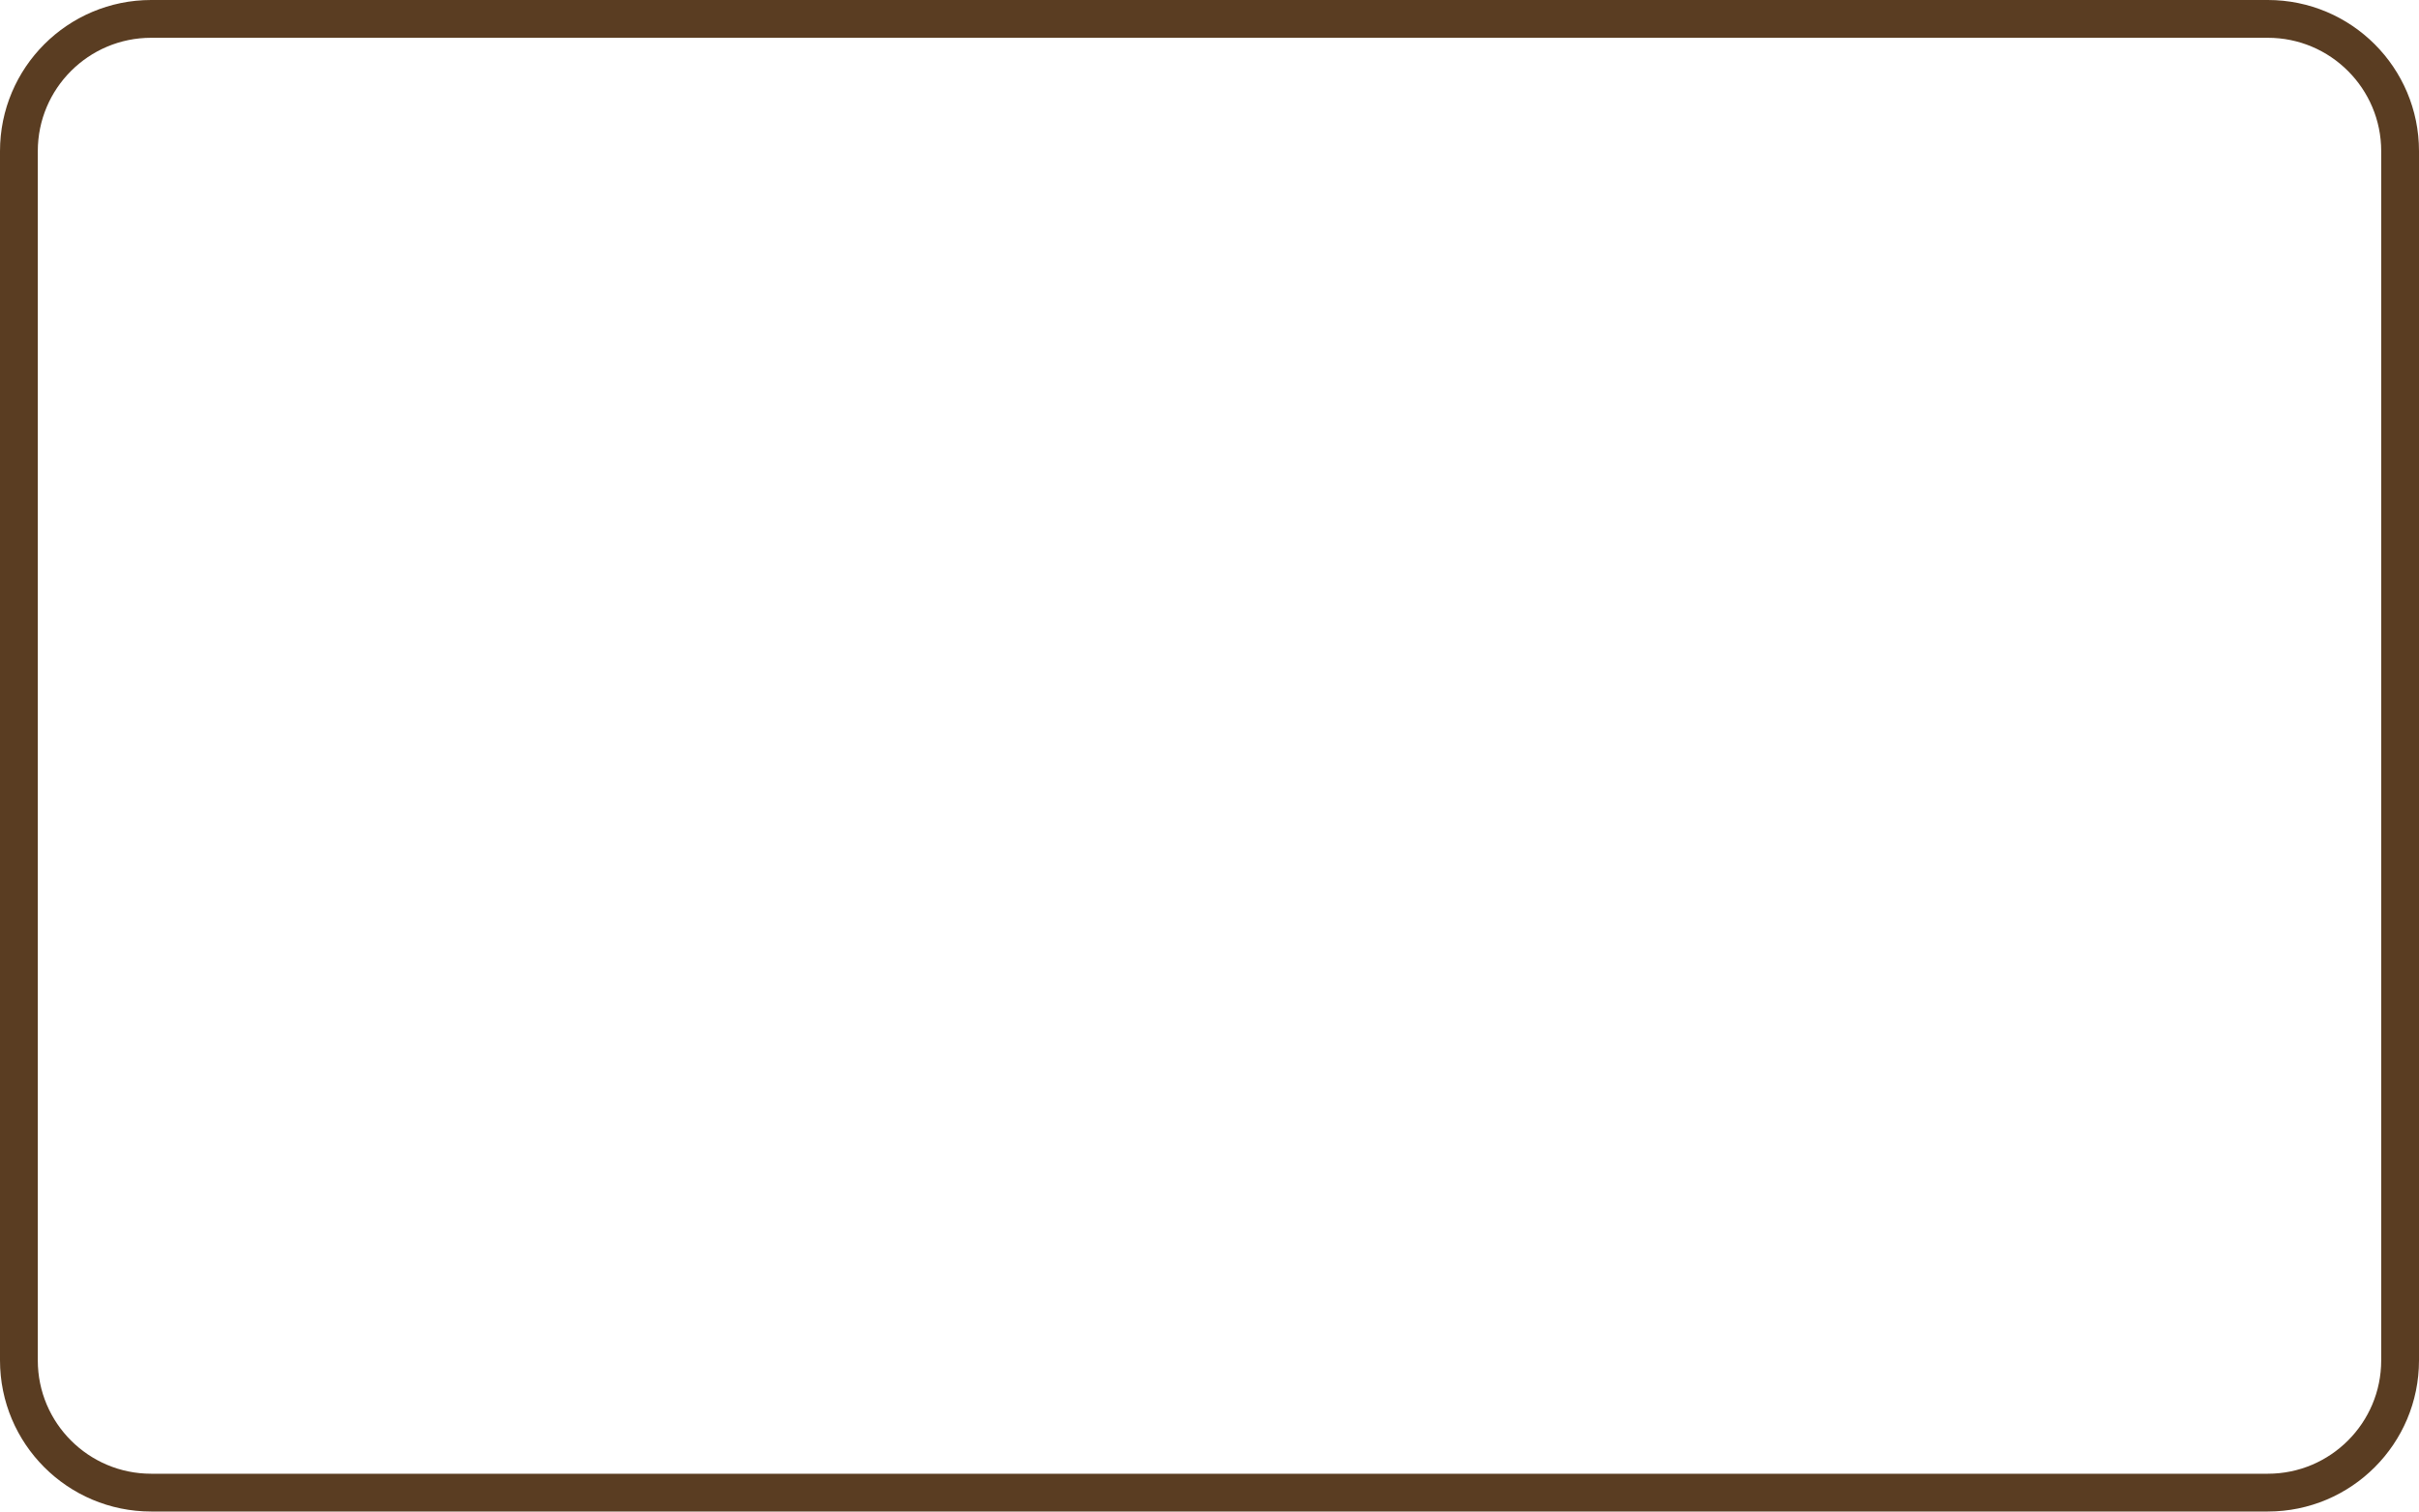
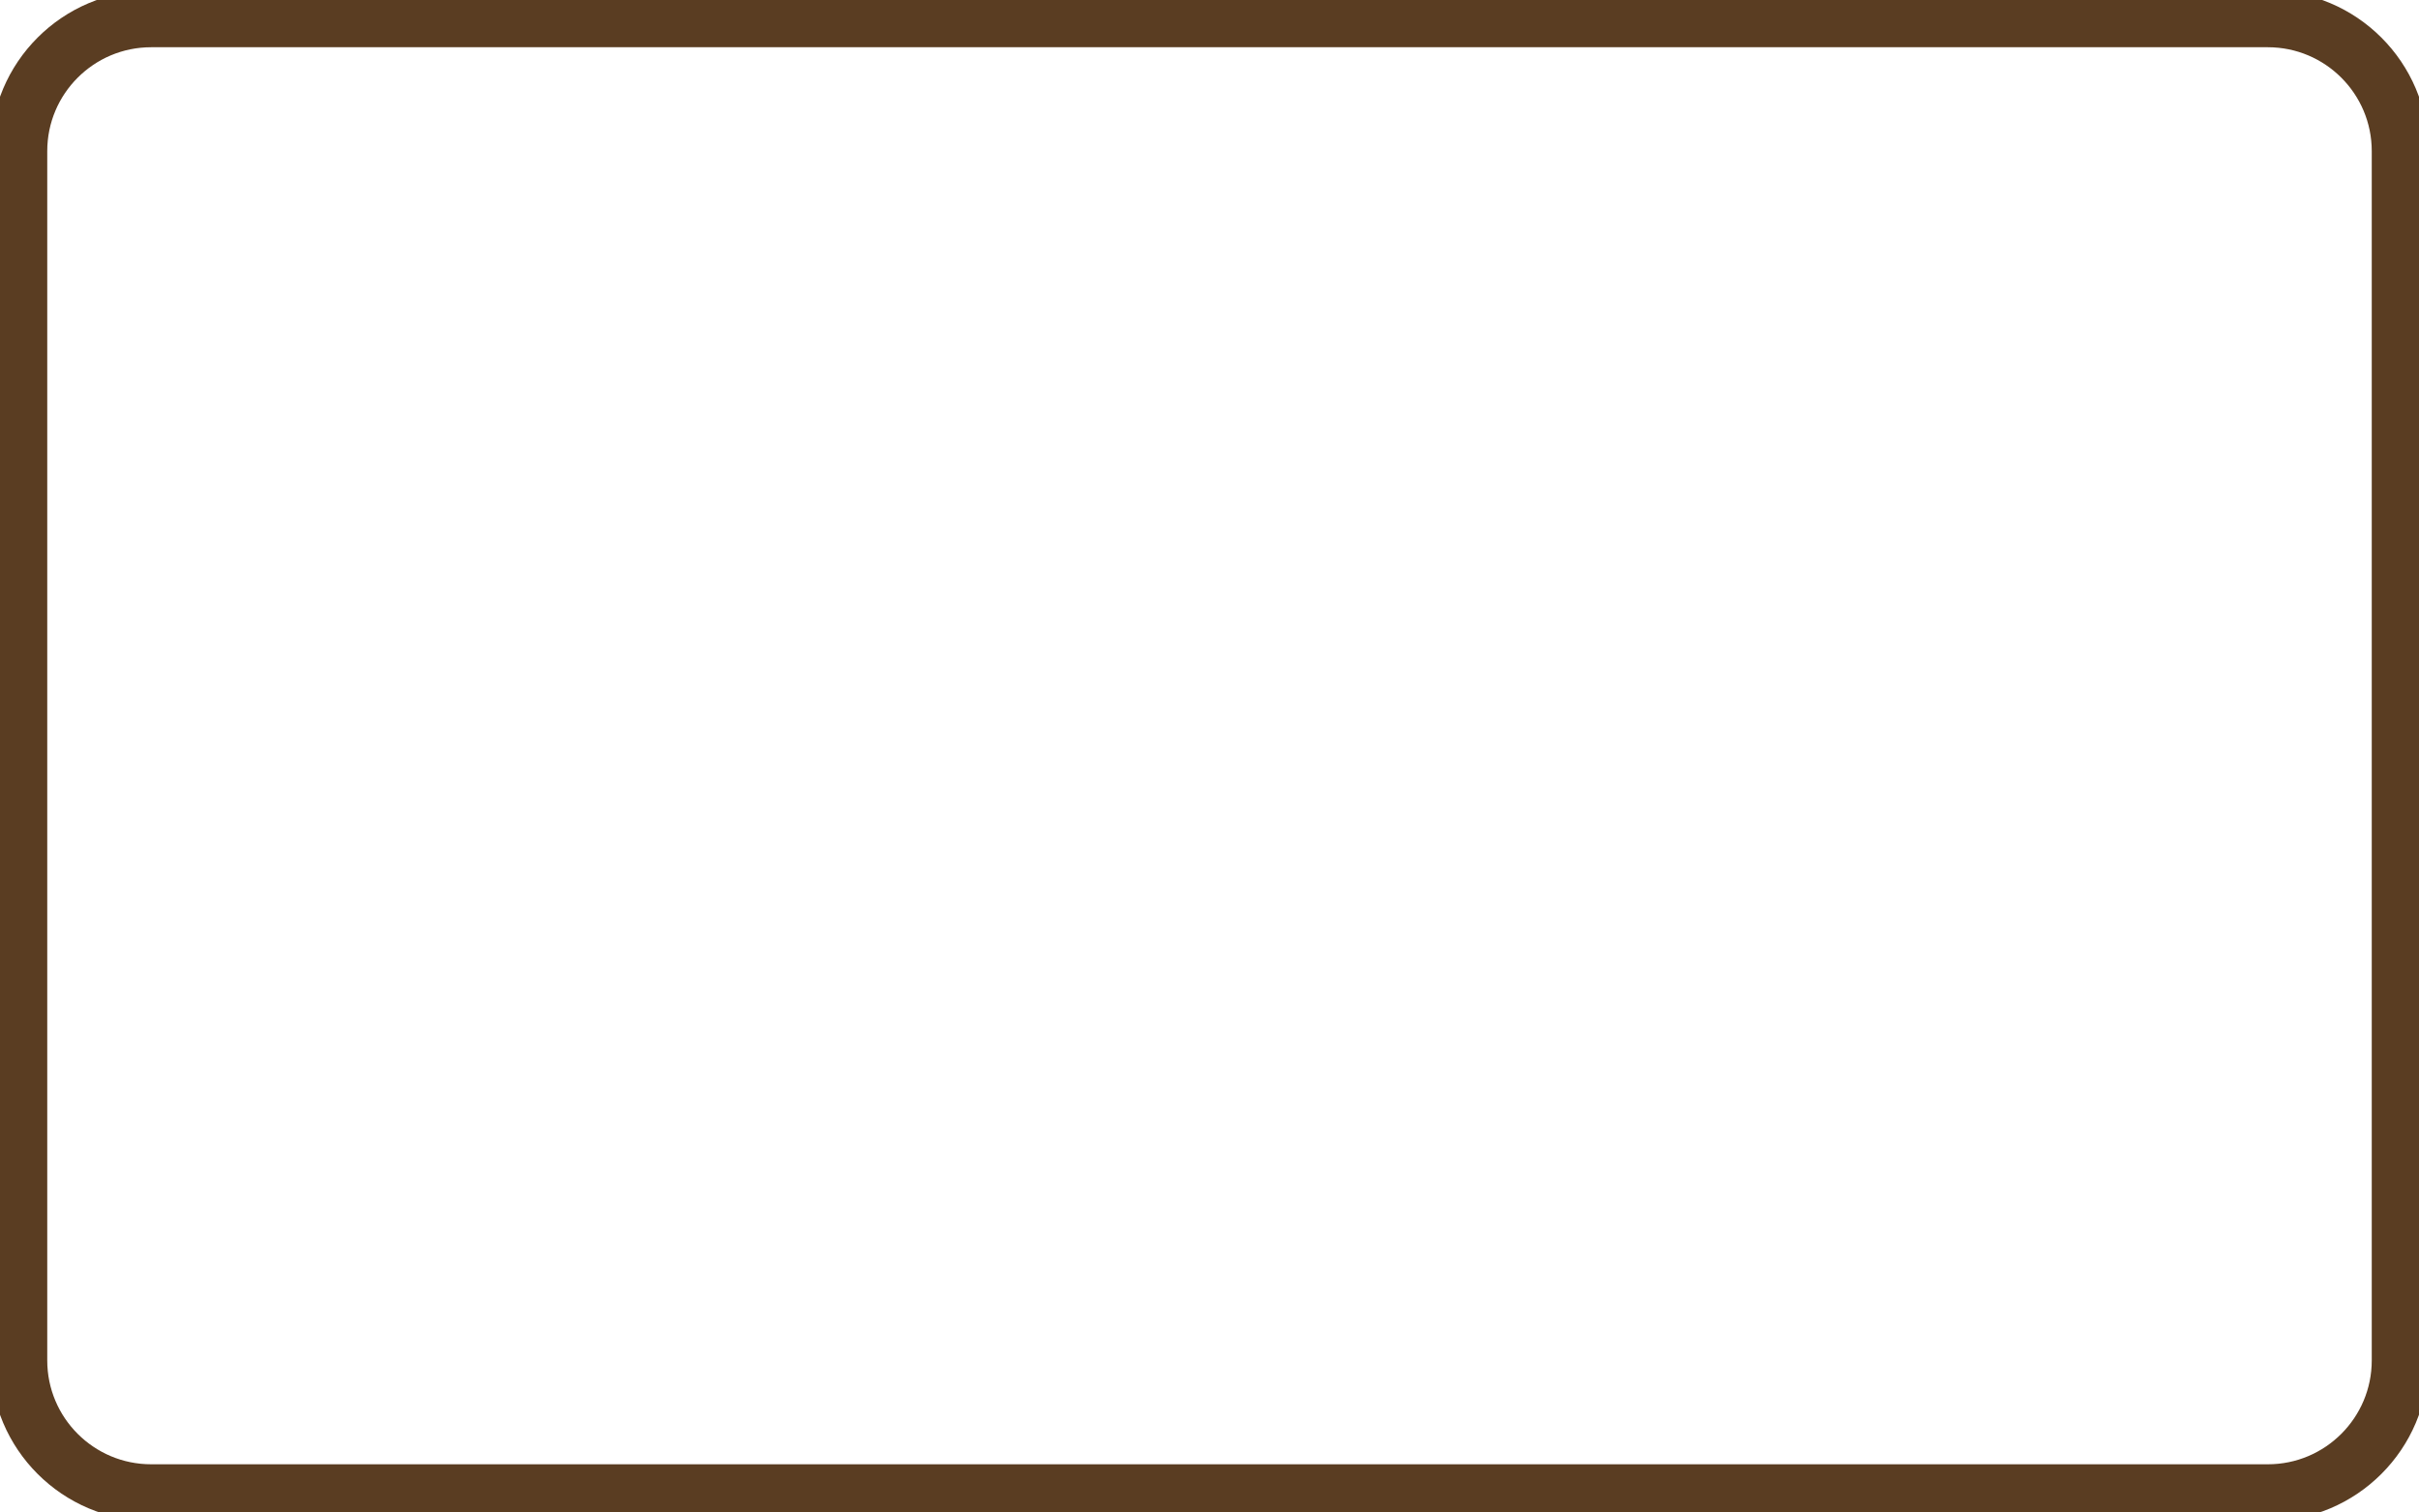
<svg xmlns="http://www.w3.org/2000/svg" width="64" height="40" viewBox="0 0 64 40" fill="none">
-   <rect x="0.5" y="0.5" width="63" height="39" rx="3.5" stroke="#5A3D22" stroke-width="1" stroke-opacity="1.0" />
+   <rect x="0.5" y="0.5" width="63" height="39" rx="3.5" stroke="#5A3D22" stroke-width="1.5" stroke-opacity="1.0" />
</svg>
